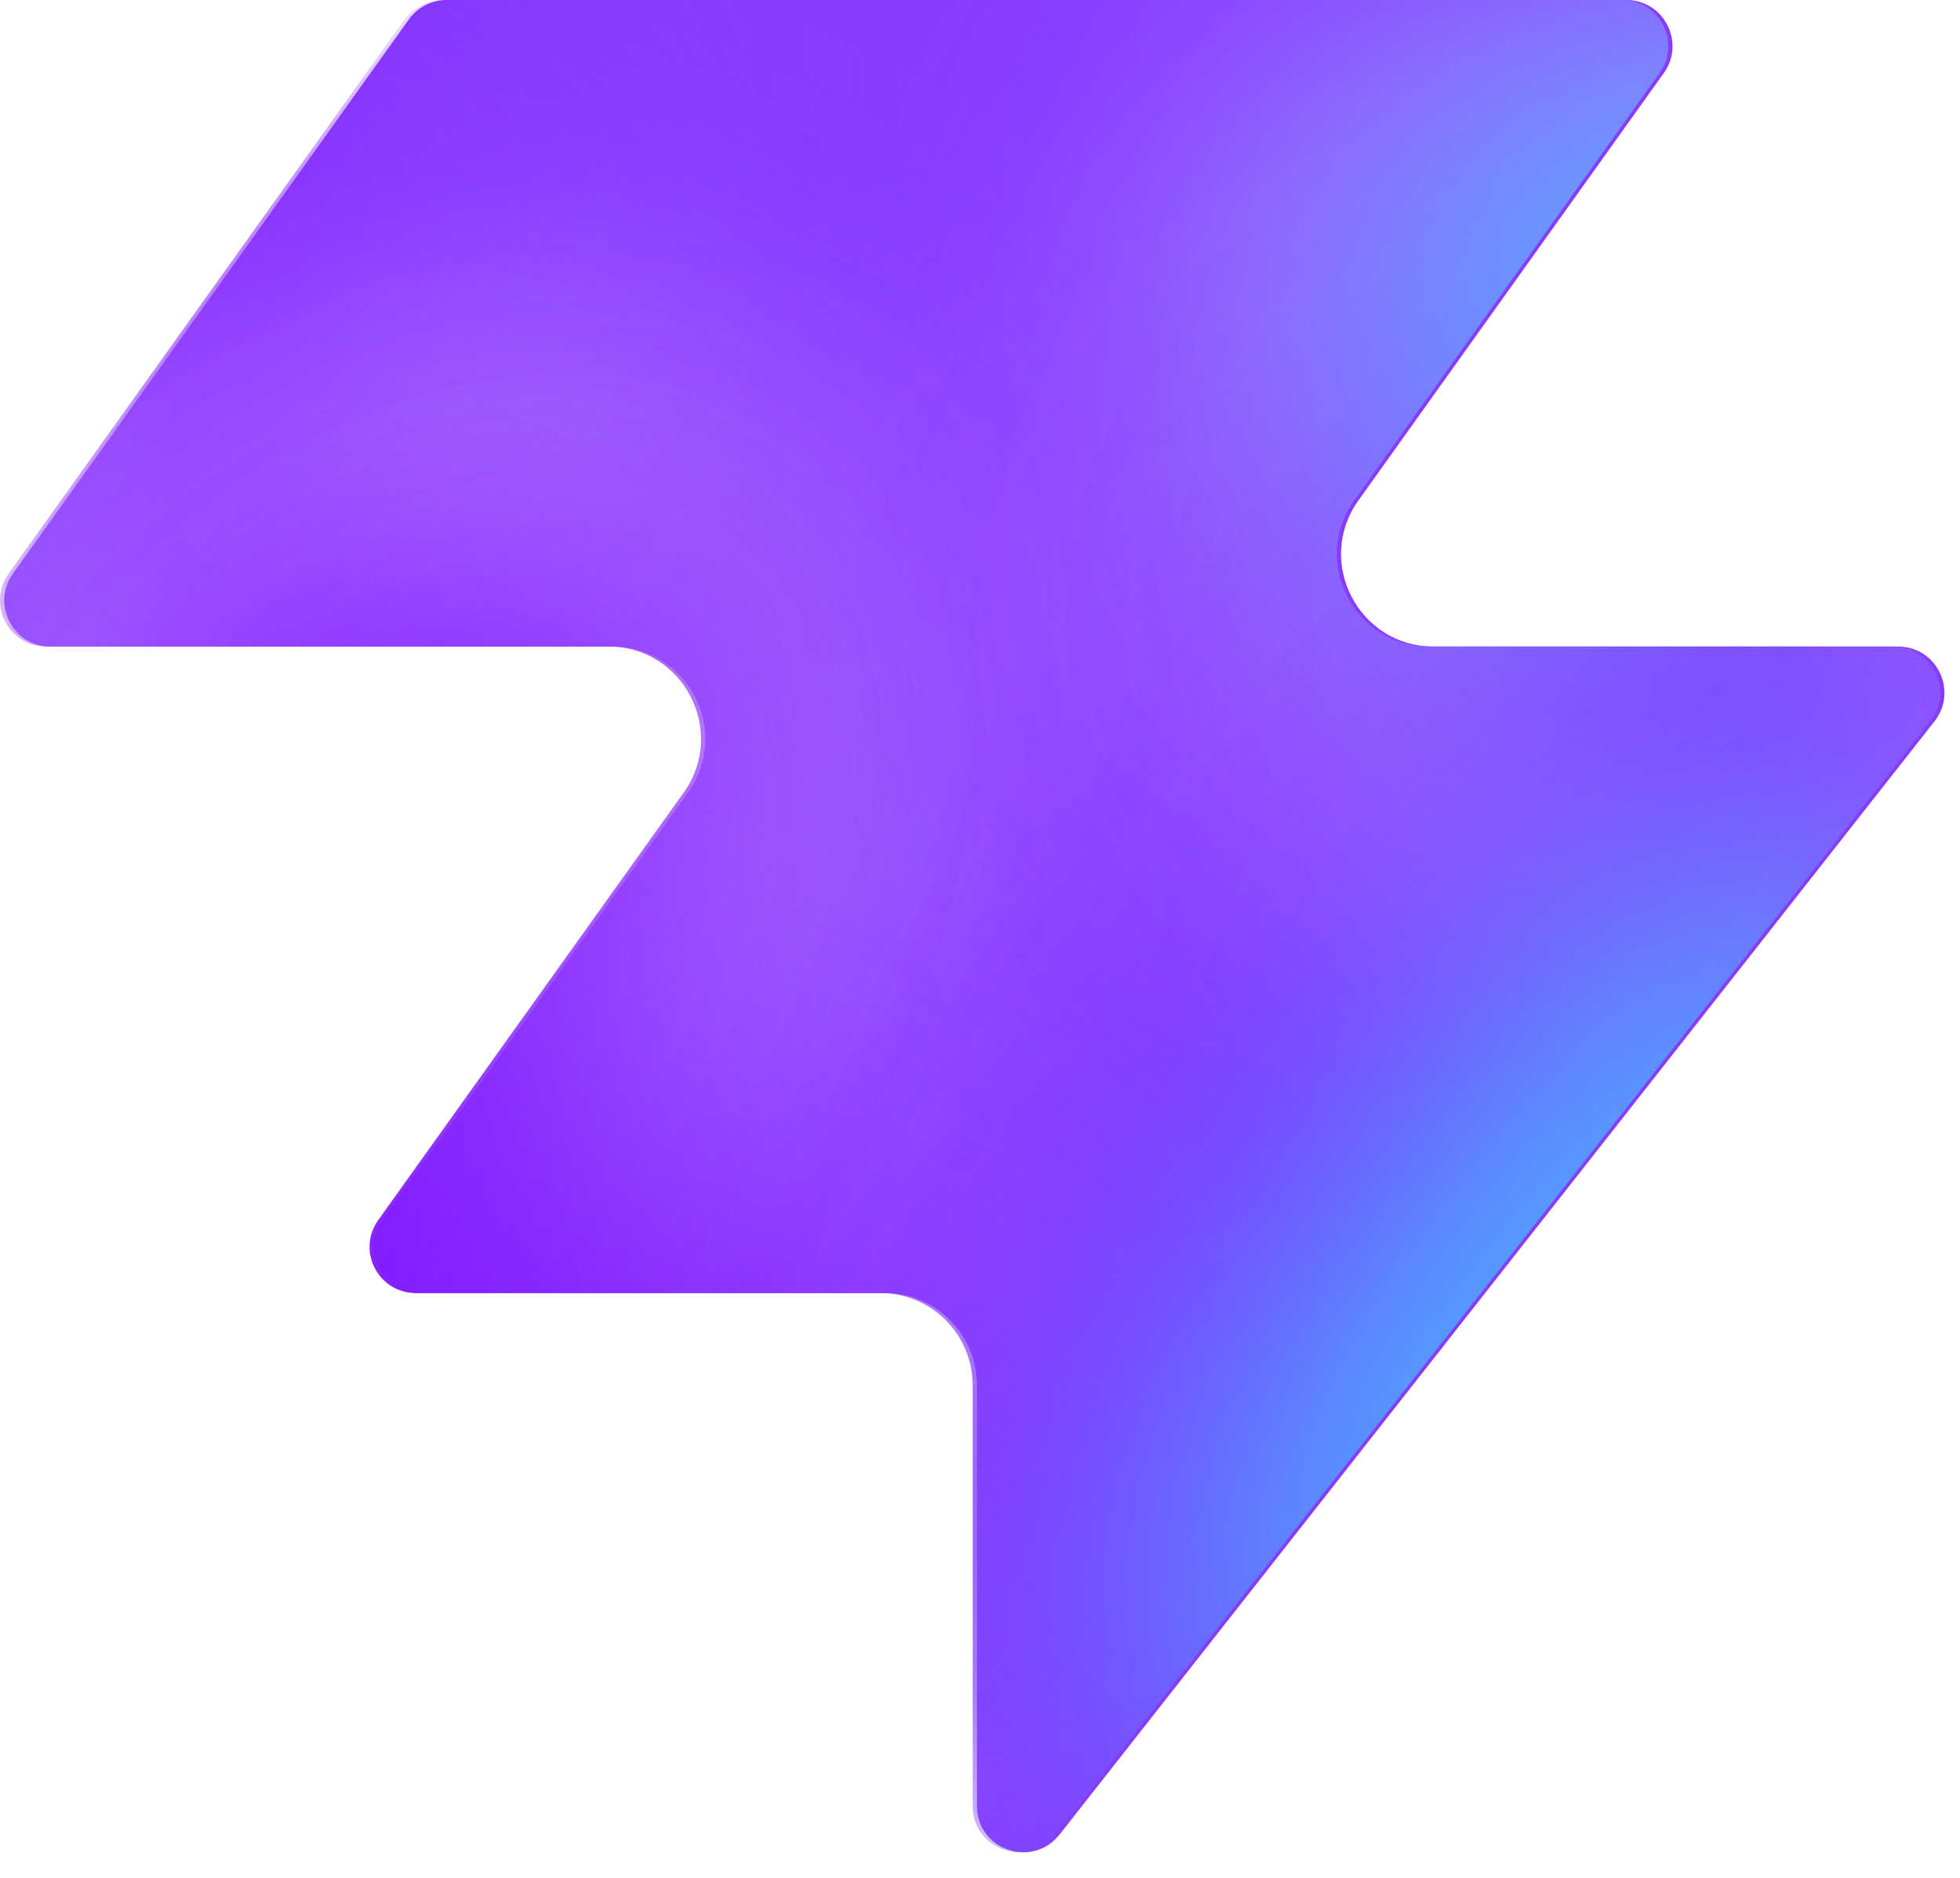
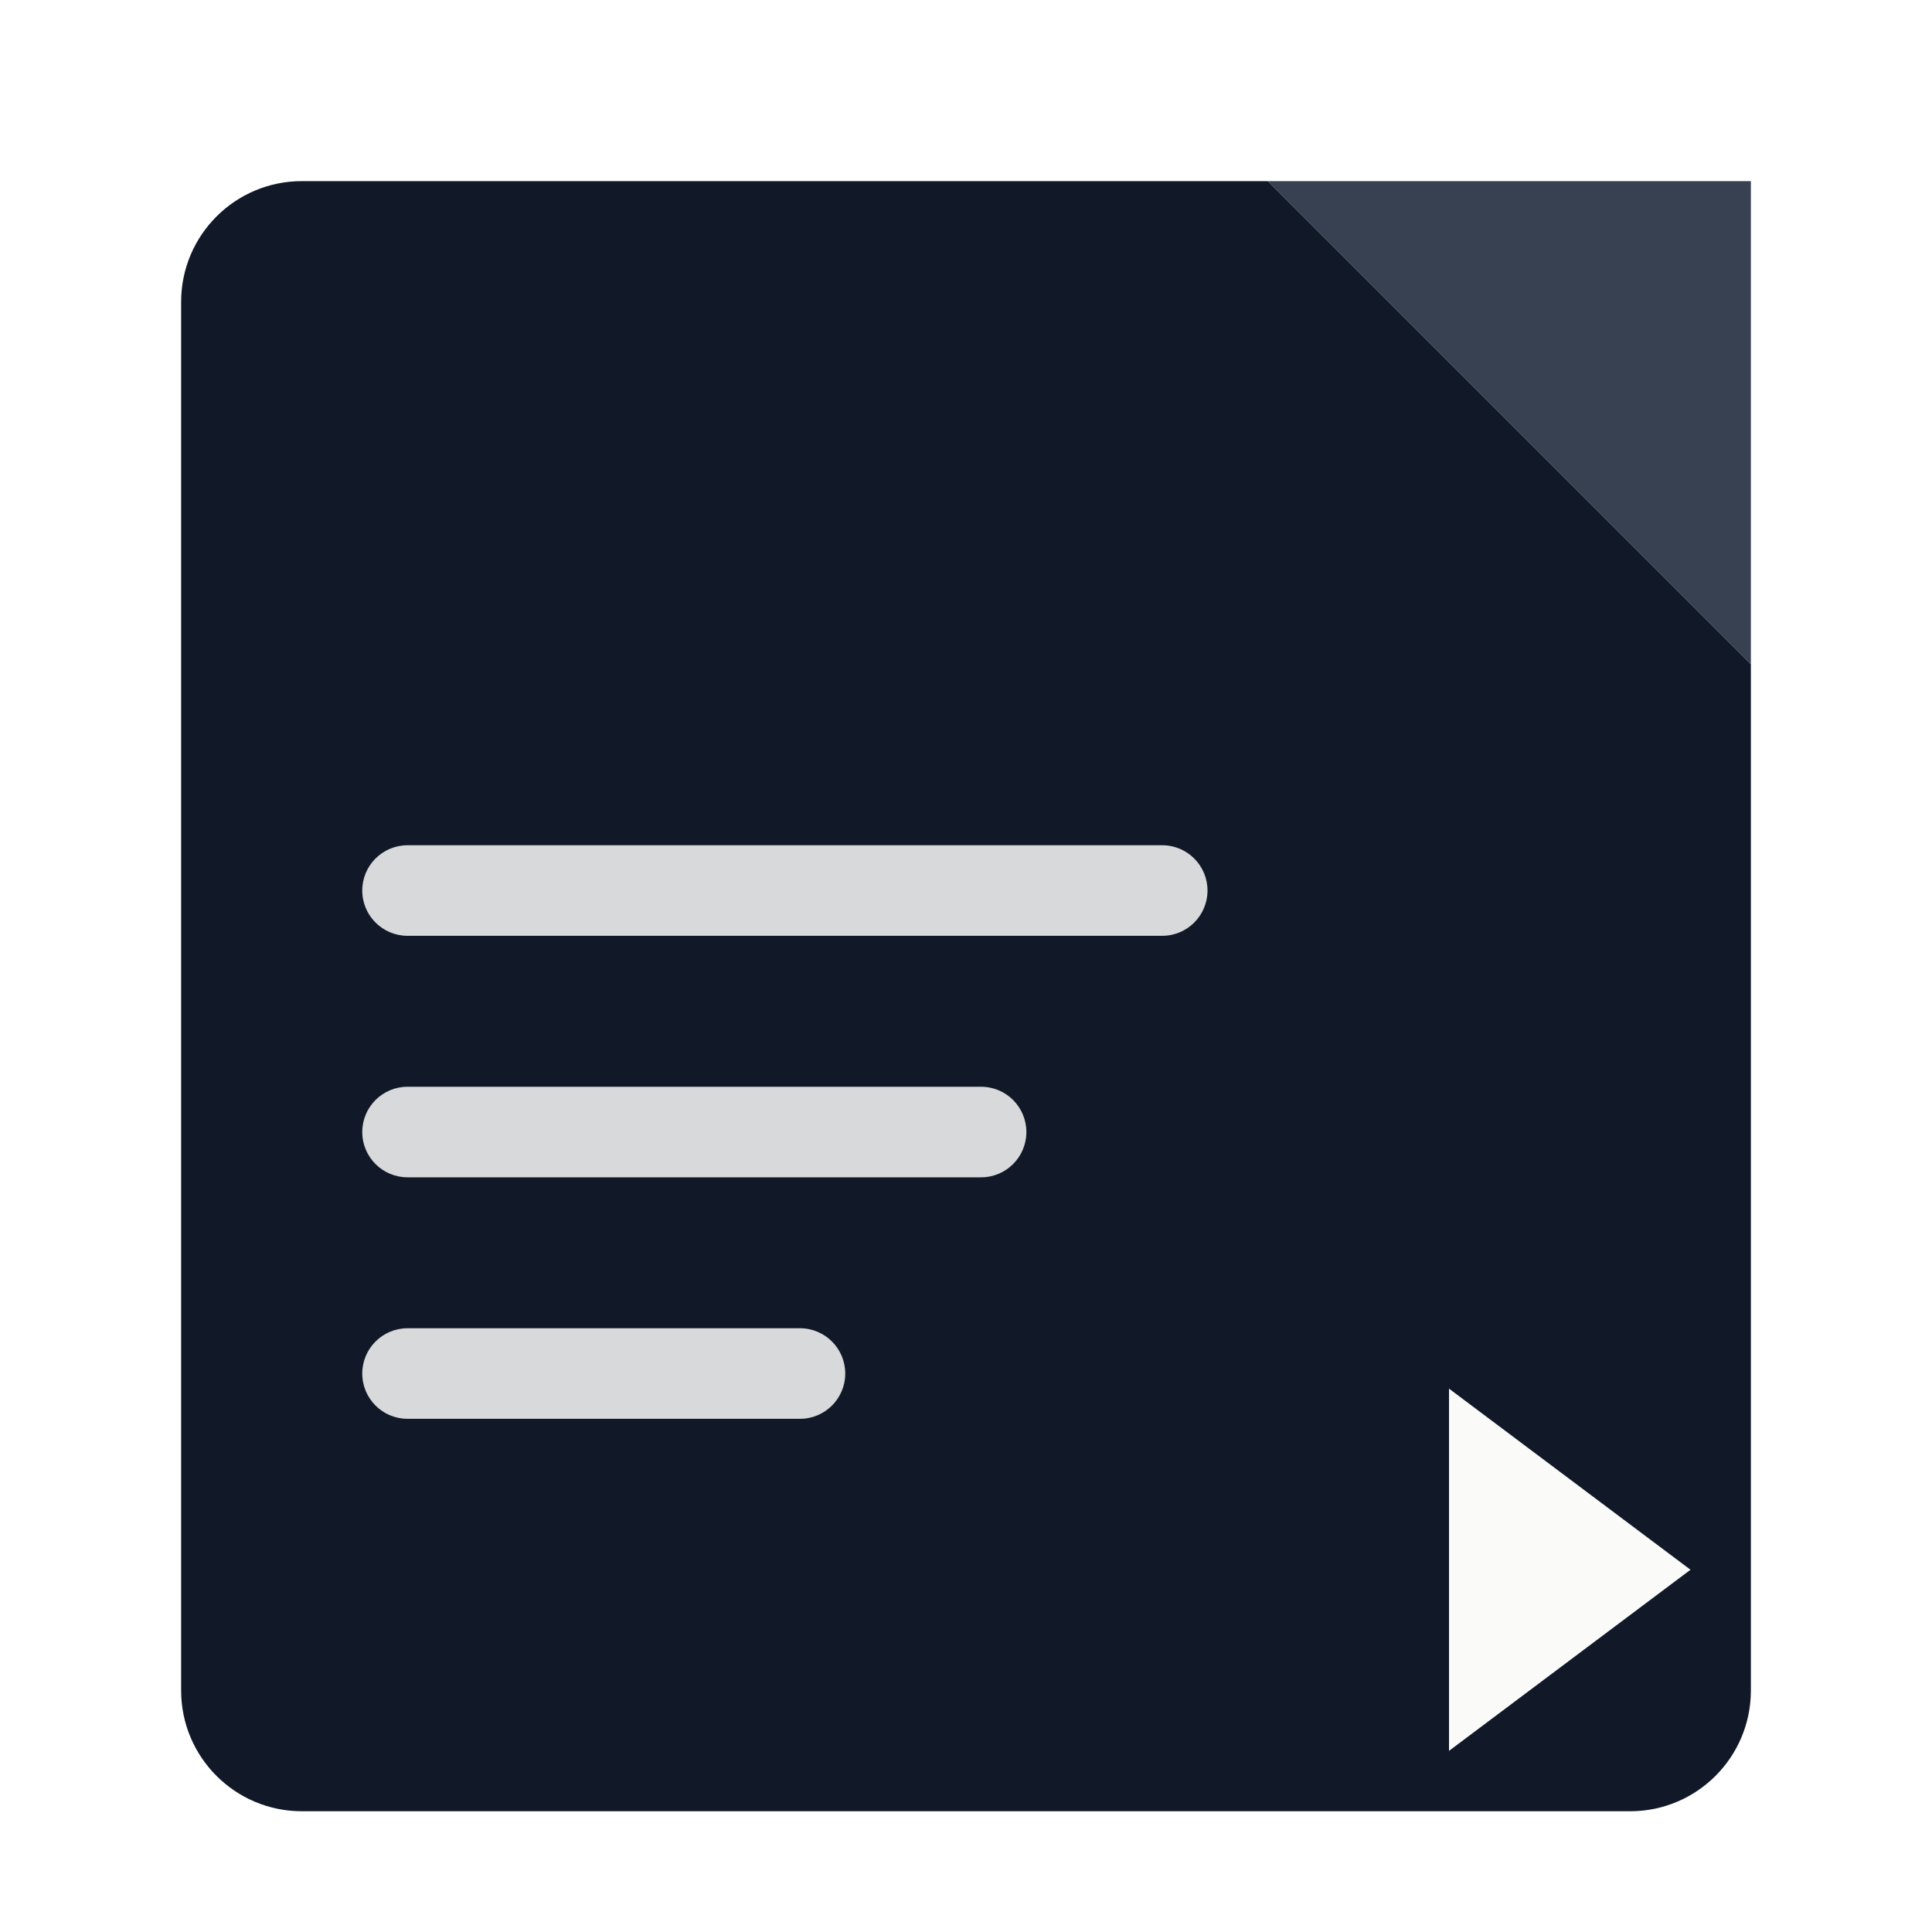
- <svg xmlns="http://www.w3.org/2000/svg" width="48" height="46" fill="none" viewBox="0 0 48 46">
-   <path fill="#863bff" d="M25.946 44.938c-.664.845-2.021.375-2.021-.698V33.937a2.26 2.26 0 0 0-2.262-2.262H10.287c-.92 0-1.456-1.04-.92-1.788l7.48-10.471c1.07-1.497 0-3.578-1.842-3.578H1.237c-.92 0-1.456-1.04-.92-1.788L10.013.474c.214-.297.556-.474.92-.474h28.894c.92 0 1.456 1.04.92 1.788l-7.48 10.471c-1.07 1.498 0 3.579 1.842 3.579h11.377c.943 0 1.473 1.088.89 1.83L25.947 44.94z" style="fill:#863bff;fill:color(display-p3 .525 .23 1);fill-opacity:1" />
-   <mask id="a" width="48" height="46" x="0" y="0" maskUnits="userSpaceOnUse" style="mask-type:alpha">
-     <path fill="#000" d="M25.842 44.938c-.664.844-2.021.375-2.021-.698V33.937a2.26 2.26 0 0 0-2.262-2.262H10.183c-.92 0-1.456-1.04-.92-1.788l7.48-10.471c1.07-1.498 0-3.579-1.842-3.579H1.133c-.92 0-1.456-1.04-.92-1.787L9.91.473c.214-.297.556-.474.92-.474h28.894c.92 0 1.456 1.04.92 1.788l-7.48 10.471c-1.07 1.498 0 3.578 1.842 3.578h11.377c.943 0 1.473 1.088.89 1.832L25.843 44.94z" style="fill:#000;fill-opacity:1" />
-   </mask>
-   <g mask="url(#a)">
-     <g filter="url(#b)">
-       <ellipse cx="5.508" cy="14.704" fill="#ede6ff" rx="5.508" ry="14.704" style="fill:#ede6ff;fill:color(display-p3 .927 .903 1);fill-opacity:1" transform="matrix(.00324 1 1 -.00324 -4.47 31.516)" />
-     </g>
-     <g filter="url(#c)">
-       <ellipse cx="10.399" cy="29.851" fill="#ede6ff" rx="10.399" ry="29.851" style="fill:#ede6ff;fill:color(display-p3 .927 .903 1);fill-opacity:1" transform="matrix(.00324 1 1 -.00324 -39.328 7.883)" />
-     </g>
-     <g filter="url(#d)">
-       <ellipse cx="5.508" cy="30.487" fill="#7e14ff" rx="5.508" ry="30.487" style="fill:#7e14ff;fill:color(display-p3 .492 .077 1);fill-opacity:1" transform="rotate(89.814 -25.913 -14.639)scale(1 -1)" />
-     </g>
-     <g filter="url(#e)">
-       <ellipse cx="5.508" cy="30.599" fill="#7e14ff" rx="5.508" ry="30.599" style="fill:#7e14ff;fill:color(display-p3 .492 .077 1);fill-opacity:1" transform="rotate(89.814 -32.644 -3.334)scale(1 -1)" />
-     </g>
-     <g filter="url(#f)">
-       <ellipse cx="5.508" cy="30.599" fill="#7e14ff" rx="5.508" ry="30.599" style="fill:#7e14ff;fill:color(display-p3 .492 .077 1);fill-opacity:1" transform="matrix(.00324 1 1 -.00324 -34.34 30.47)" />
-     </g>
-     <g filter="url(#g)">
-       <ellipse cx="14.072" cy="22.078" fill="#ede6ff" rx="14.072" ry="22.078" style="fill:#ede6ff;fill:color(display-p3 .927 .903 1);fill-opacity:1" transform="rotate(93.35 24.506 48.493)scale(-1 1)" />
-     </g>
-     <g filter="url(#h)">
-       <ellipse cx="3.47" cy="21.501" fill="#7e14ff" rx="3.47" ry="21.501" style="fill:#7e14ff;fill:color(display-p3 .492 .077 1);fill-opacity:1" transform="rotate(89.009 28.708 47.59)scale(-1 1)" />
-     </g>
-     <g filter="url(#i)">
-       <ellipse cx="3.47" cy="21.501" fill="#7e14ff" rx="3.47" ry="21.501" style="fill:#7e14ff;fill:color(display-p3 .492 .077 1);fill-opacity:1" transform="rotate(89.009 28.708 47.59)scale(-1 1)" />
-     </g>
-     <g filter="url(#j)">
-       <ellipse cx=".387" cy="8.972" fill="#7e14ff" rx="4.407" ry="29.108" style="fill:#7e14ff;fill:color(display-p3 .492 .077 1);fill-opacity:1" transform="rotate(39.51 .387 8.972)" />
-     </g>
-     <g filter="url(#k)">
-       <ellipse cx="47.523" cy="-6.092" fill="#7e14ff" rx="4.407" ry="29.108" style="fill:#7e14ff;fill:color(display-p3 .492 .077 1);fill-opacity:1" transform="rotate(37.892 47.523 -6.092)" />
-     </g>
-     <g filter="url(#l)">
-       <ellipse cx="41.412" cy="6.333" fill="#47bfff" rx="5.971" ry="9.665" style="fill:#47bfff;fill:color(display-p3 .28 .748 1);fill-opacity:1" transform="rotate(37.892 41.412 6.333)" />
-     </g>
-     <g filter="url(#m)">
-       <ellipse cx="-1.879" cy="38.332" fill="#7e14ff" rx="4.407" ry="29.108" style="fill:#7e14ff;fill:color(display-p3 .492 .077 1);fill-opacity:1" transform="rotate(37.892 -1.88 38.332)" />
-     </g>
-     <g filter="url(#n)">
-       <ellipse cx="-1.879" cy="38.332" fill="#7e14ff" rx="4.407" ry="29.108" style="fill:#7e14ff;fill:color(display-p3 .492 .077 1);fill-opacity:1" transform="rotate(37.892 -1.88 38.332)" />
-     </g>
-     <g filter="url(#o)">
-       <ellipse cx="35.651" cy="29.907" fill="#7e14ff" rx="4.407" ry="29.108" style="fill:#7e14ff;fill:color(display-p3 .492 .077 1);fill-opacity:1" transform="rotate(37.892 35.651 29.907)" />
-     </g>
-     <g filter="url(#p)">
-       <ellipse cx="38.418" cy="32.4" fill="#47bfff" rx="5.971" ry="15.297" style="fill:#47bfff;fill:color(display-p3 .28 .748 1);fill-opacity:1" transform="rotate(37.892 38.418 32.4)" />
-     </g>
-   </g>
-   <defs>
-     <filter id="b" width="60.045" height="41.654" x="-19.77" y="16.149" color-interpolation-filters="sRGB" filterUnits="userSpaceOnUse">
-       <feFlood flood-opacity="0" result="BackgroundImageFix" />
-       <feBlend in="SourceGraphic" in2="BackgroundImageFix" result="shape" />
-       <feGaussianBlur result="effect1_foregroundBlur_2002_17158" stdDeviation="7.659" />
-     </filter>
-     <filter id="c" width="90.34" height="51.437" x="-54.613" y="-7.533" color-interpolation-filters="sRGB" filterUnits="userSpaceOnUse">
-       <feFlood flood-opacity="0" result="BackgroundImageFix" />
-       <feBlend in="SourceGraphic" in2="BackgroundImageFix" result="shape" />
-       <feGaussianBlur result="effect1_foregroundBlur_2002_17158" stdDeviation="7.659" />
-     </filter>
-     <filter id="d" width="79.355" height="29.4" x="-49.64" y="2.03" color-interpolation-filters="sRGB" filterUnits="userSpaceOnUse">
-       <feFlood flood-opacity="0" result="BackgroundImageFix" />
-       <feBlend in="SourceGraphic" in2="BackgroundImageFix" result="shape" />
-       <feGaussianBlur result="effect1_foregroundBlur_2002_17158" stdDeviation="4.596" />
-     </filter>
-     <filter id="e" width="79.579" height="29.4" x="-45.045" y="20.029" color-interpolation-filters="sRGB" filterUnits="userSpaceOnUse">
-       <feFlood flood-opacity="0" result="BackgroundImageFix" />
-       <feBlend in="SourceGraphic" in2="BackgroundImageFix" result="shape" />
-       <feGaussianBlur result="effect1_foregroundBlur_2002_17158" stdDeviation="4.596" />
-     </filter>
-     <filter id="f" width="79.579" height="29.4" x="-43.513" y="21.178" color-interpolation-filters="sRGB" filterUnits="userSpaceOnUse">
-       <feFlood flood-opacity="0" result="BackgroundImageFix" />
-       <feBlend in="SourceGraphic" in2="BackgroundImageFix" result="shape" />
-       <feGaussianBlur result="effect1_foregroundBlur_2002_17158" stdDeviation="4.596" />
-     </filter>
-     <filter id="g" width="74.749" height="58.852" x="15.756" y="-17.901" color-interpolation-filters="sRGB" filterUnits="userSpaceOnUse">
-       <feFlood flood-opacity="0" result="BackgroundImageFix" />
-       <feBlend in="SourceGraphic" in2="BackgroundImageFix" result="shape" />
-       <feGaussianBlur result="effect1_foregroundBlur_2002_17158" stdDeviation="7.659" />
-     </filter>
-     <filter id="h" width="61.377" height="25.362" x="23.548" y="2.284" color-interpolation-filters="sRGB" filterUnits="userSpaceOnUse">
-       <feFlood flood-opacity="0" result="BackgroundImageFix" />
-       <feBlend in="SourceGraphic" in2="BackgroundImageFix" result="shape" />
-       <feGaussianBlur result="effect1_foregroundBlur_2002_17158" stdDeviation="4.596" />
-     </filter>
-     <filter id="i" width="61.377" height="25.362" x="23.548" y="2.284" color-interpolation-filters="sRGB" filterUnits="userSpaceOnUse">
-       <feFlood flood-opacity="0" result="BackgroundImageFix" />
-       <feBlend in="SourceGraphic" in2="BackgroundImageFix" result="shape" />
-       <feGaussianBlur result="effect1_foregroundBlur_2002_17158" stdDeviation="4.596" />
-     </filter>
-     <filter id="j" width="56.045" height="63.649" x="-27.636" y="-22.853" color-interpolation-filters="sRGB" filterUnits="userSpaceOnUse">
-       <feFlood flood-opacity="0" result="BackgroundImageFix" />
-       <feBlend in="SourceGraphic" in2="BackgroundImageFix" result="shape" />
-       <feGaussianBlur result="effect1_foregroundBlur_2002_17158" stdDeviation="4.596" />
-     </filter>
-     <filter id="k" width="54.814" height="64.646" x="20.116" y="-38.415" color-interpolation-filters="sRGB" filterUnits="userSpaceOnUse">
-       <feFlood flood-opacity="0" result="BackgroundImageFix" />
-       <feBlend in="SourceGraphic" in2="BackgroundImageFix" result="shape" />
-       <feGaussianBlur result="effect1_foregroundBlur_2002_17158" stdDeviation="4.596" />
-     </filter>
-     <filter id="l" width="33.541" height="35.313" x="24.641" y="-11.323" color-interpolation-filters="sRGB" filterUnits="userSpaceOnUse">
-       <feFlood flood-opacity="0" result="BackgroundImageFix" />
-       <feBlend in="SourceGraphic" in2="BackgroundImageFix" result="shape" />
-       <feGaussianBlur result="effect1_foregroundBlur_2002_17158" stdDeviation="4.596" />
-     </filter>
-     <filter id="m" width="54.814" height="64.646" x="-29.286" y="6.009" color-interpolation-filters="sRGB" filterUnits="userSpaceOnUse">
-       <feFlood flood-opacity="0" result="BackgroundImageFix" />
-       <feBlend in="SourceGraphic" in2="BackgroundImageFix" result="shape" />
-       <feGaussianBlur result="effect1_foregroundBlur_2002_17158" stdDeviation="4.596" />
-     </filter>
-     <filter id="n" width="54.814" height="64.646" x="-29.286" y="6.009" color-interpolation-filters="sRGB" filterUnits="userSpaceOnUse">
-       <feFlood flood-opacity="0" result="BackgroundImageFix" />
-       <feBlend in="SourceGraphic" in2="BackgroundImageFix" result="shape" />
-       <feGaussianBlur result="effect1_foregroundBlur_2002_17158" stdDeviation="4.596" />
-     </filter>
-     <filter id="o" width="54.814" height="64.646" x="8.244" y="-2.416" color-interpolation-filters="sRGB" filterUnits="userSpaceOnUse">
-       <feFlood flood-opacity="0" result="BackgroundImageFix" />
-       <feBlend in="SourceGraphic" in2="BackgroundImageFix" result="shape" />
-       <feGaussianBlur result="effect1_foregroundBlur_2002_17158" stdDeviation="4.596" />
-     </filter>
-     <filter id="p" width="39.409" height="43.623" x="18.713" y="10.588" color-interpolation-filters="sRGB" filterUnits="userSpaceOnUse">
-       <feFlood flood-opacity="0" result="BackgroundImageFix" />
-       <feBlend in="SourceGraphic" in2="BackgroundImageFix" result="shape" />
-       <feGaussianBlur result="effect1_foregroundBlur_2002_17158" stdDeviation="4.596" />
-     </filter>
-   </defs>
+ <svg xmlns="http://www.w3.org/2000/svg" viewBox="0 0 32 32" fill="none">
+   <path fill="#111827" d="M3 5a2 2 0 0 1 2-2h16l8 8v17a2 2 0 0 1-2 2H5a2 2 0 0 1-2-2V5z" />
+   <path fill="#374151" d="M21 3h8v8l-8-8z" />
+   <rect x="6" y="14" width="14" height="1.5" rx="0.75" fill="#fafaf9" opacity="0.85" />
+   <rect x="6" y="18" width="11" height="1.5" rx="0.75" fill="#fafaf9" opacity="0.85" />
+   <rect x="6" y="22" width="8" height="1.5" rx="0.75" fill="#fafaf9" opacity="0.85" />
+   <path fill="#fafaf9" d="M24 23l4 3-4 3v-6z" />
</svg>
